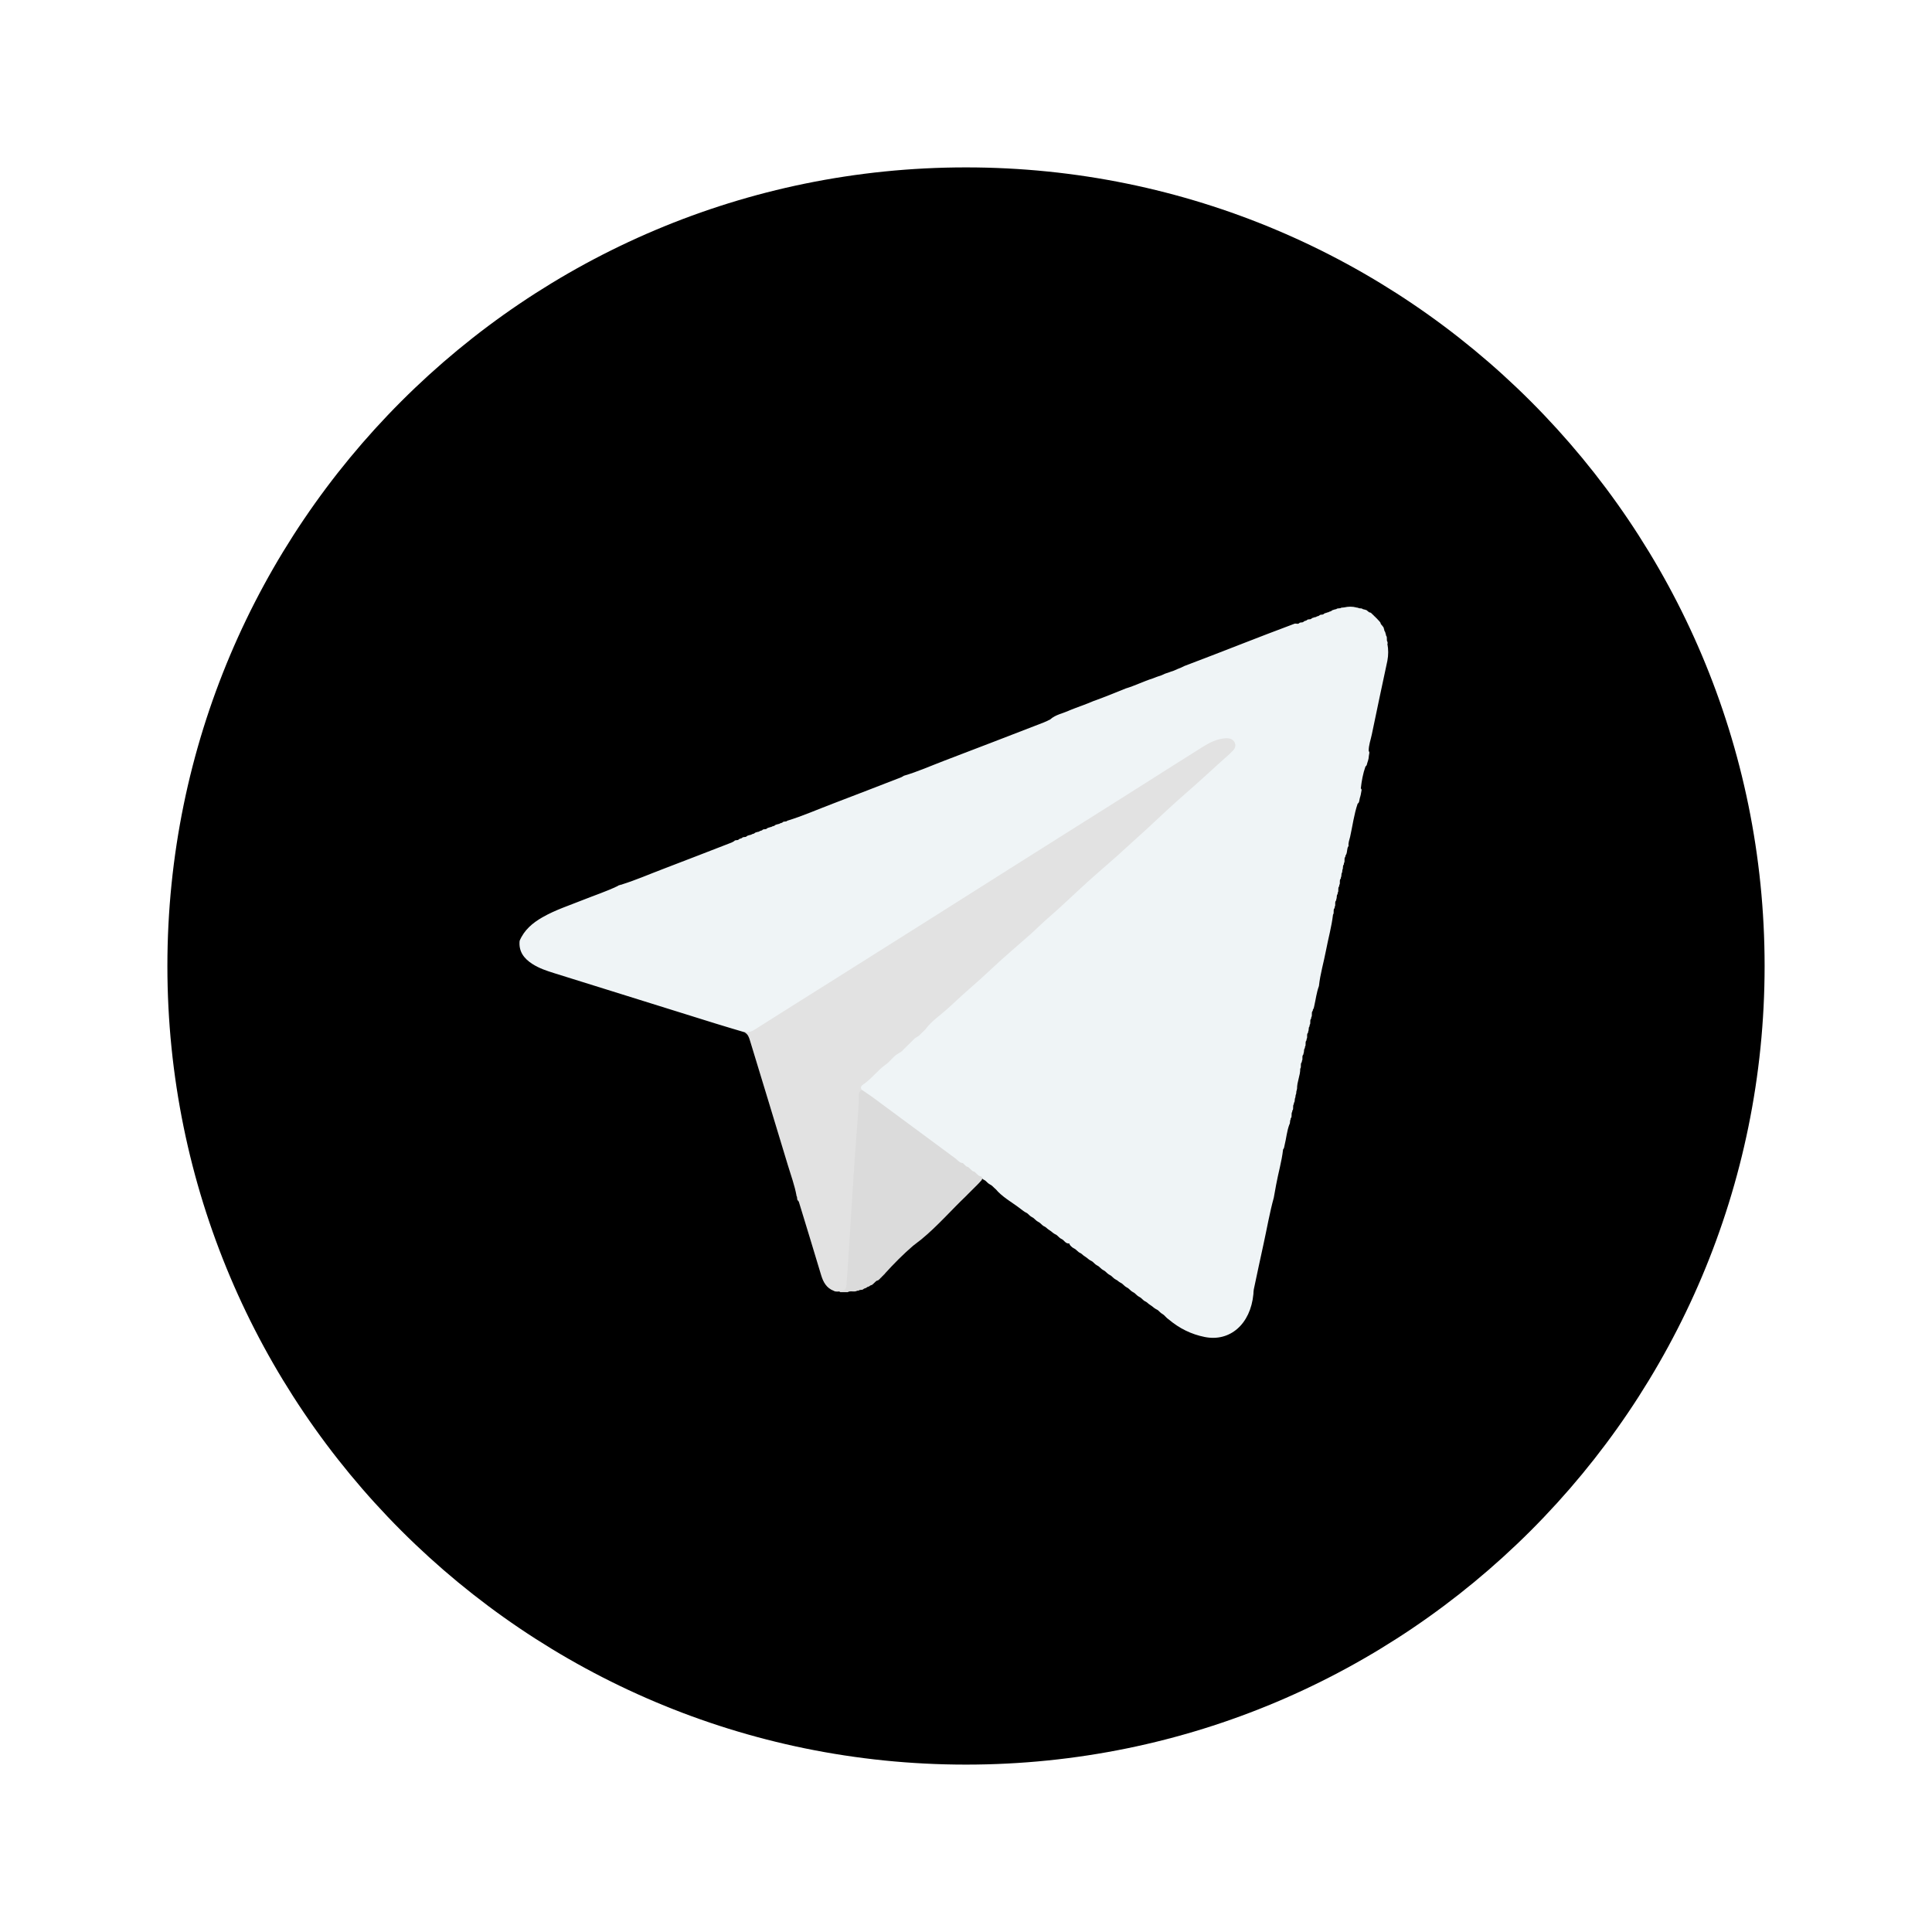
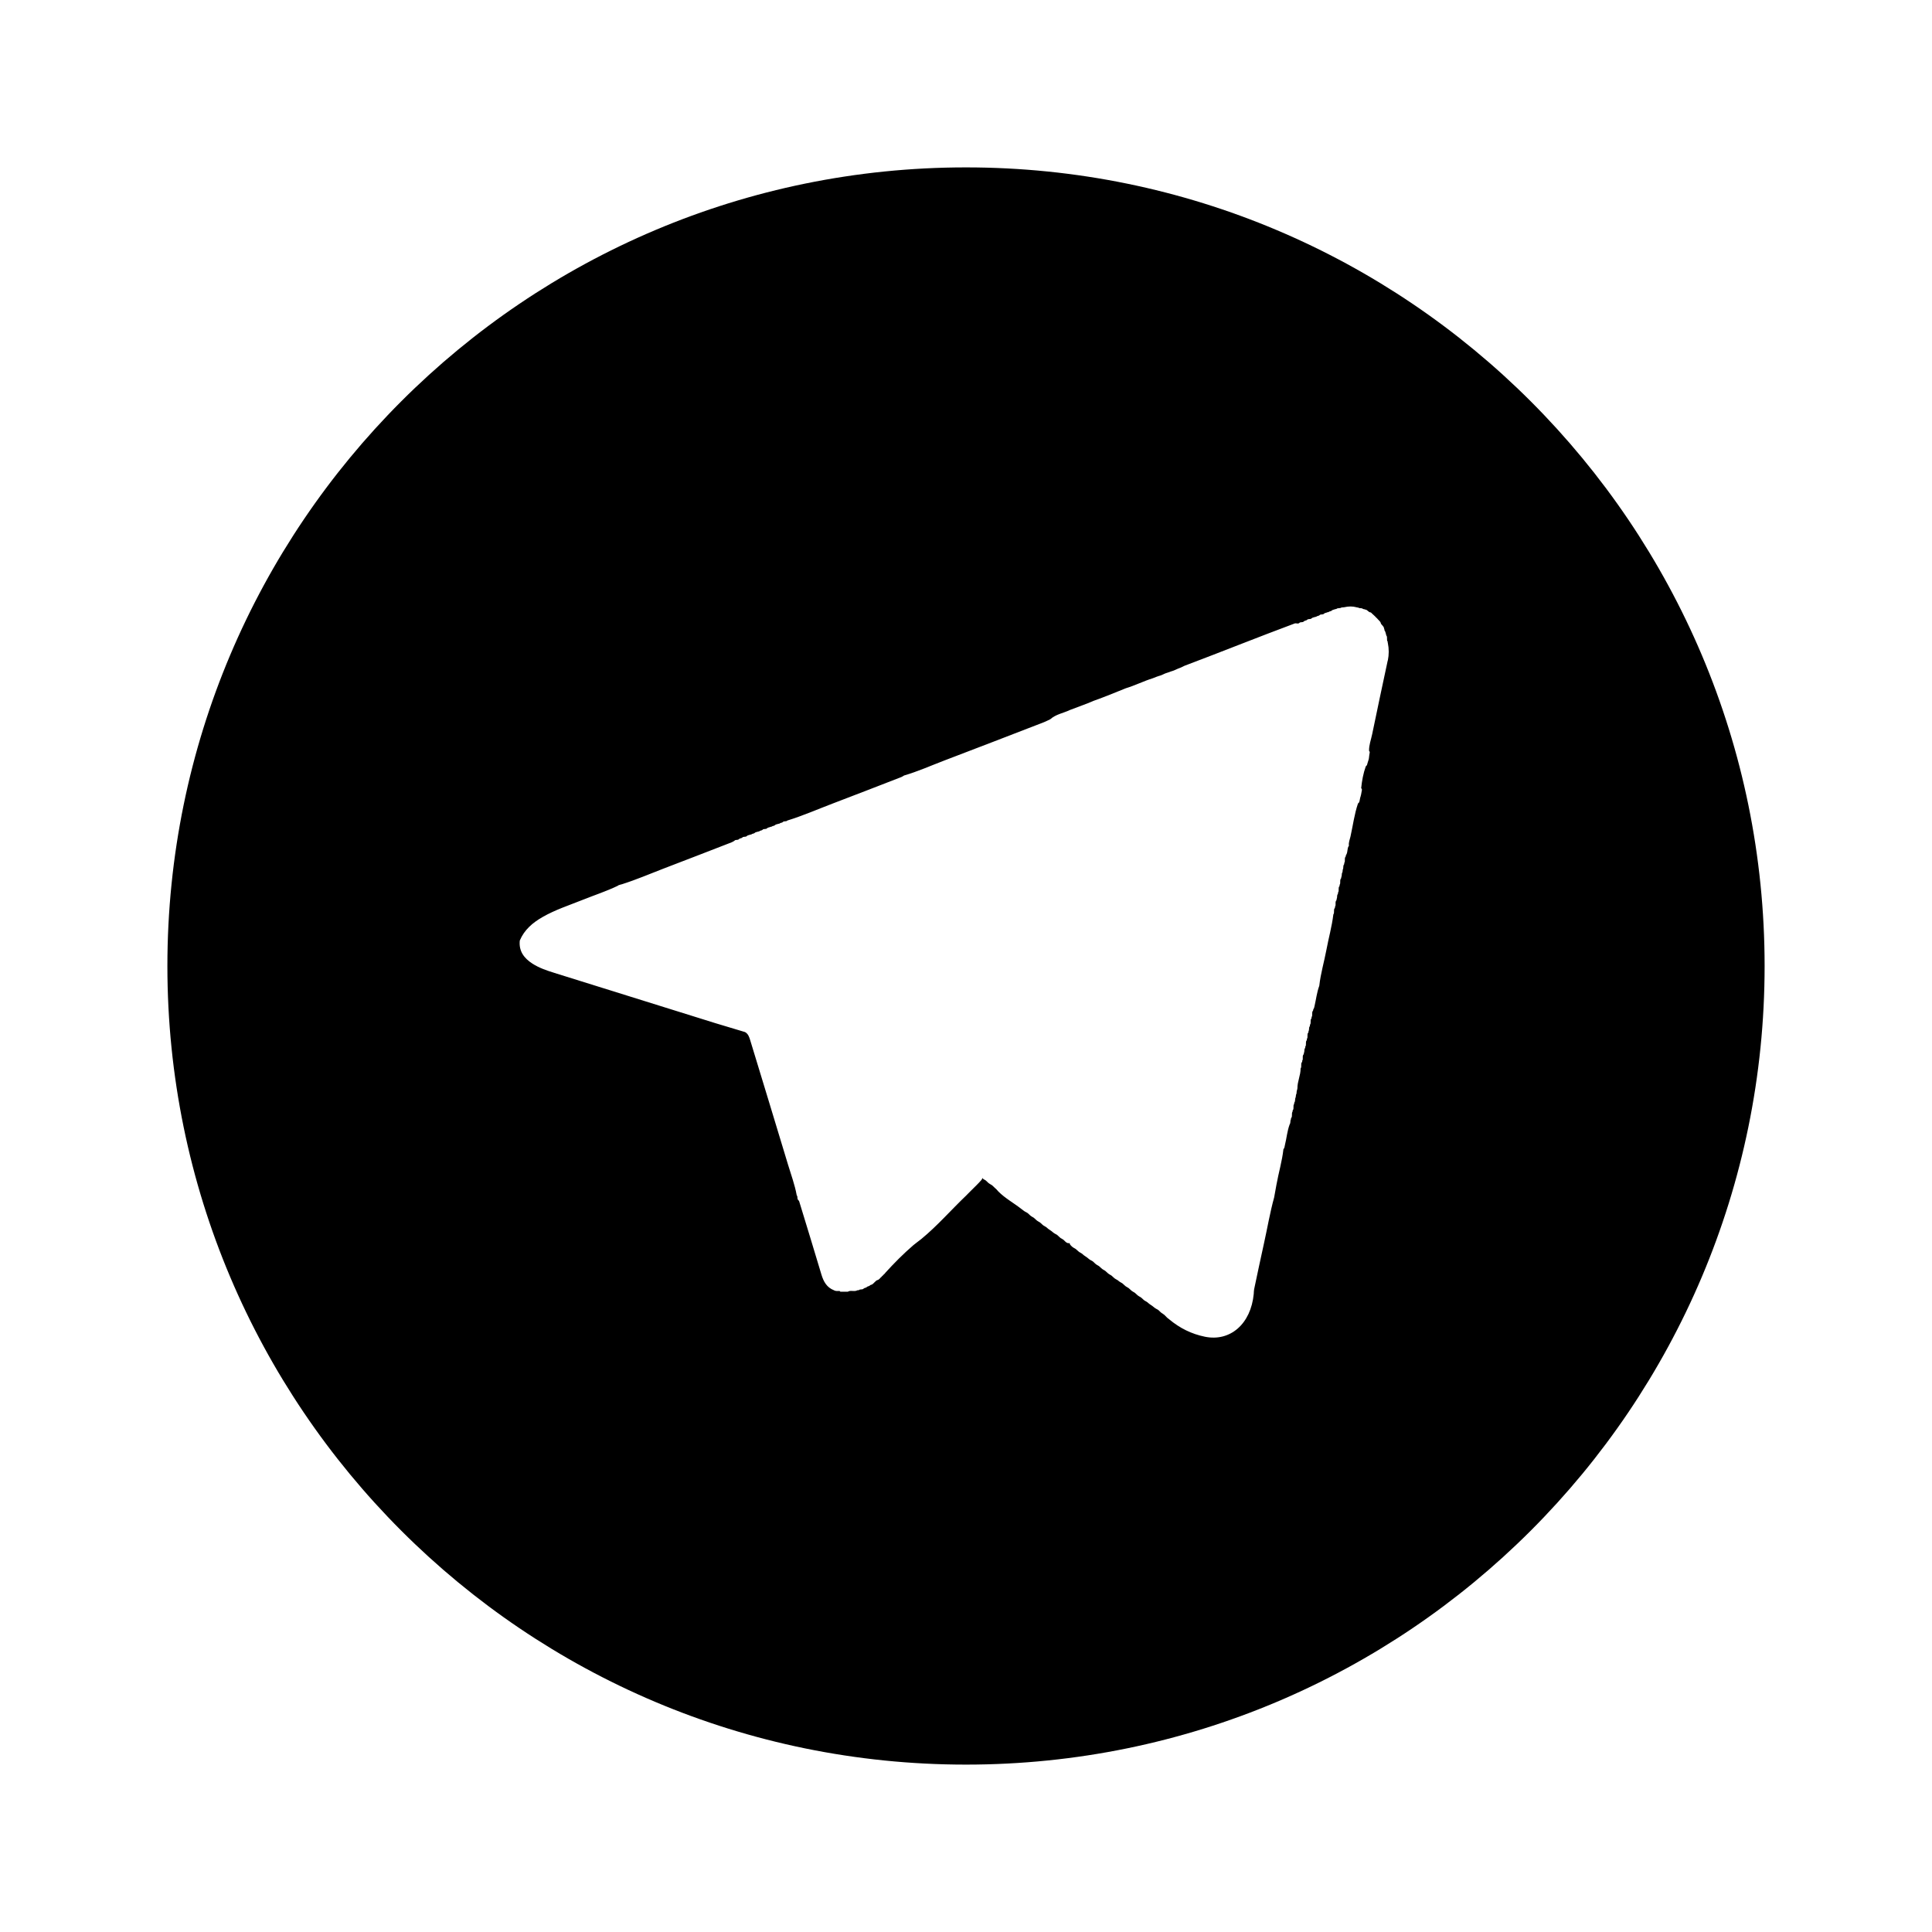
- <svg xmlns="http://www.w3.org/2000/svg" id="Black" version="1.1" viewBox="0 0 500 500">
+ <svg xmlns="http://www.w3.org/2000/svg" id="Black" viewBox="0 0 500 500">
  <defs>
    <style>
      .cls-1 {
        fill: #000;
-       }
- 
-       .cls-1, .cls-2, .cls-3, .cls-4 {
        stroke-width: 0px;
-       }
- 
-       .cls-2 {
-         fill: #eff4f6;
-       }
- 
-       .cls-3 {
-         fill: #dbdbdb;
-       }
- 
-       .cls-4 {
-         fill: #e2e2e2;
      }
    </style>
  </defs>
-   <circle class="cls-1" cx="250" cy="250" r="206.68" />
-   <g>
-     <path class="cls-4" d="M206.14,309.45c-.49-2.7-1.45-5.27-2.24-7.89-3.23-10.75-6.53-21.47-9.79-32.21-.26-.85-.51-1.66-1.34-2.13,9.9-5.65,19.34-12.03,29.01-18.06,15.71-9.8,31.32-19.75,46.99-29.61,13.97-8.79,27.9-17.64,41.89-26.39,1.77-1.11,3.61-2.08,5.71-2.42,1.32-.21,2.64-.13,3.4,1.14.8,1.36.02,2.44-.96,3.37-3.45,3.28-7.01,6.44-10.55,9.61-3.25,2.9-6.51,5.79-9.73,8.72-6.74,6.13-13.56,12.18-20.3,18.32-6.14,5.6-12.29,11.2-18.48,16.74-6.5,5.81-12.86,11.76-19.45,17.46-.12.12-.25.24-.38.35-.12.11-.24.22-.37.32-.06.05-.12.1-.18.15-.11.11-.22.21-.34.31-.05.05-.11.1-.16.15-.1.11-.21.21-.32.31-.05.05-.11.1-.16.15-.1.1-.21.2-.33.29-.11.09-.23.17-.36.24-.18.12-.35.23-.52.36-.1.09-.21.18-.32.26-.1.09-.2.18-.3.27,0,0-.15.13-.15.14-.09.1-.19.19-.28.28,0,0-.14.13-.14.14-.09.1-.18.19-.28.27,0,0-.14.13-.14.14-.09.1-.18.19-.28.28,0,0-.14.14-.14.14-.09.1-.18.19-.28.28-.05.05-.1.1-.14.15-.09.1-.19.2-.29.3-.05.05-.1.1-.15.15-.1.11-.22.2-.33.29-.12.1-.25.18-.38.27-.49.31-.87.73-1.26,1.14-2.47,2.44-5.06,4.74-7.69,7-.87.74-1.38,1.6-1.61,2.68-.34,4.82-.66,9.63-1,14.45-.53,7.49-.93,14.98-1.5,22.47-.32,4.21-.39,8.43-.9,12.63-.15,1.26-.63,2.04-2.06,1.79-.6-.06-1.23.16-1.8-.19-1.87-.72-2.7-2.23-3.25-4.05-1.89-6.34-3.84-12.66-5.77-18.99-.04-.12-.16-.21-.24-.32-.37-.33-.05-.89-.4-1.23h.01Z" />
-     <path class="cls-3" d="M236.35,322.36c-2.6,2.24-5.01,4.67-7.31,7.21,0,0,.02,0,.02,0-.13.15-.25.31-.42.42l.02-.02c-.12.16-.25.3-.42.42l.02-.02c-.11.17-.25.31-.42.42l.02-.02c-.11.17-.25.31-.42.42l.02-.02c-.18.28-.58.18-.77.45h-.02c-.14.13-.28.26-.41.39h0c-.14.13-.27.28-.43.39l.02-.02c-.2.27-.59.19-.79.44h0c-.22.23-.59.15-.79.41h-.01c-.23.22-.59.16-.81.39h0c-.33.36-.89.04-1.23.4h-.2s-.19.03-.19.03c-.77.44-1.69-.11-2.45.36-.63,0-1.27,0-1.9,0-.14-.04-.2-.1-.19-.19.01-.1.04-.15.07-.15,1.09.05,1.61-.24,1.71-1.55.31-4.05.57-8.09.81-12.14.26-4.25.56-8.49.81-12.74.22-3.91.56-7.82.8-11.74.26-4.11.77-8.21.75-12.34,0-.66.19-1.18.82-1.47,1.28-.11,2.09.82,2.96,1.47,7.54,5.69,15.22,11.19,22.78,16.85.14.09.28.2.41.3.13.09.24.2.36.31.05.05.11.11.16.16.1.1.2.2.3.31.05.04.1.1.15.14.16.13.33.23.5.32.12.05.23.13.34.21.11.08.21.17.3.26,0,0,.14.14.15.14.1.09.2.18.3.26,0,0,.16.12.16.12.12.06.23.13.35.2.12.06.23.14.34.22.11.08.21.17.31.27.05.05.1.09.15.14.1.09.21.18.31.27.06.04.11.08.17.12.19.12.38.24.55.39.09.15.12.3.11.47-.05.17-.13.32-.23.46-.81.94-1.72,1.78-2.59,2.66-.12.13-.25.25-.38.38-.12.13-.25.25-.38.38-.06.07-.13.13-.19.19-.12.14-.25.27-.38.39-3.91,3.73-7.46,7.84-11.64,11.28-.67.55-1.39,1.03-2.05,1.59Z" />
-     <g>
-       <path class="cls-2" d="M359.14,166.53c-.05-.12-.06-.23-.03-.36-.41-.49.03-1.17-.38-1.66-.06-.09-.08-.19-.05-.3-.16-.29-.12-.65-.36-.91-.07-.08-.09-.17-.06-.27-.15-.3-.1-.69-.41-.92l.03.03c-.09-.18-.25-.3-.36-.45v-.02c-.27-.19-.18-.59-.46-.77l.02.02c-.1-.17-.25-.3-.39-.44h0c-.13-.13-.26-.27-.37-.41l-.02-.02c-.14-.11-.27-.24-.38-.38l-.02-.02c-.15-.11-.28-.24-.4-.38h0c-.14-.13-.26-.27-.41-.38-.14-.19-.3-.33-.54-.39-.1.02-.19-.01-.27-.09-.14-.11-.29-.23-.43-.34l.02.02c-.23-.3-.62-.25-.91-.4-.1.03-.2,0-.28-.06-.36-.34-.9-.04-1.26-.37-.12.03-.24.02-.36-.04-1.07-.29-2.13-.27-3.2-.02-.24.02-.49.04-.73.07-.38.3-.92.03-1.29.36-.09.06-.2.08-.3.05-.28.16-.65.13-.91.37h0c-.21.24-.56.17-.79.36-.1.07-.21.09-.33.08-.27.18-.64.14-.89.37h0c-.31.39-.89.03-1.19.44-.23.2-.58.14-.81.35-.09.07-.19.09-.29.06-.29.16-.66.12-.92.38h0c-.32.36-.9.01-1.2.42-.25.18-.6.14-.82.37h0c-.31.38-.89.03-1.2.43-.36.28-.76-.01-1.13.09-9.56,3.56-19.02,7.37-28.57,10.97-.17.08-.33.16-.5.25-.3.16-.6.28-.92.39-.15.05-.3.11-.44.18-.21.1-.41.19-.62.28-.14.05-.28.11-.41.17-.21.07-.42.14-.63.2-.14.04-.28.09-.42.16-.21.08-.43.15-.64.21-.15.04-.29.09-.43.15-.21.09-.42.19-.63.29-.14.06-.28.12-.42.18-.22.08-.45.14-.67.21-.16.04-.31.1-.46.16-.32.13-.65.25-.97.38-2.38.74-4.62,1.89-7.01,2.6-2.77,1.12-5.53,2.26-8.35,3.26-2,.87-4.07,1.55-6.1,2.36-1.69.83-3.64,1.09-5.1,2.4-.54.26-1.08.55-1.63.76-8.62,3.33-17.23,6.67-25.87,9.95-3.44,1.31-6.8,2.82-10.34,3.85-.23.13-.44.29-.68.39-5.91,2.29-11.81,4.59-17.73,6.84-3.92,1.49-7.77,3.18-11.79,4.42h0c-.31.38-.89.02-1.2.43-.24.19-.59.14-.82.35-.08.07-.17.09-.28.06-.3.15-.67.11-.93.38h.01c-.23.21-.58.14-.82.34-.09.07-.19.1-.31.07-.28.17-.65.13-.9.37h0c-.32.37-.9.02-1.2.43-.24.19-.59.13-.82.36-.08.07-.17.09-.27.06-.3.14-.68.11-.93.38h.01c-.23.21-.59.14-.82.35-.09.07-.19.1-.3.07-.29.16-.66.12-.91.37h0c-.32.37-.9.02-1.2.43-.25.18-.59.14-.82.36h-.01c-.3.4-.9.03-1.19.45-.23.13-.44.29-.69.38-5.93,2.3-11.86,4.6-17.8,6.87-3.5,1.33-6.94,2.83-10.51,3.95-.08.08-.18.1-.29.07-.29.16-.66.12-.91.38-2.9,1.39-5.95,2.39-8.93,3.58-3.54,1.42-7.19,2.59-10.52,4.5-2.55,1.46-4.72,3.29-5.89,6.08-.29,2.75,1.12,4.59,3.28,5.98,1.76,1.14,3.73,1.79,5.72,2.41,13.87,4.33,27.74,8.67,41.61,12.99,2.55.8,5.12,1.54,7.69,2.31.89.03,1.7-.18,2.47-.67,7.23-4.58,14.48-9.13,21.73-13.69,8.71-5.49,17.43-10.98,26.14-16.48,6.56-4.14,13.11-8.3,19.67-12.44,9.84-6.21,19.69-12.41,29.53-18.62,6.33-4,12.64-8.04,18.99-12.01,1.76-1.1,3.63-2.03,5.76-2.19.97-.07,1.96.11,2.44,1.05.49.97.02,1.81-.77,2.48-.2.17-.37.39-.57.57-3.76,3.31-7.39,6.77-11.19,10.05-3.44,2.97-6.73,6.12-10.07,9.21-1.77,1.63-3.58,3.22-5.35,4.86-3.18,2.96-6.52,5.73-9.75,8.64-3.53,3.18-6.92,6.51-10.52,9.61-1.63,1.4-3.12,2.93-4.72,4.35-3.25,2.88-6.59,5.67-9.74,8.64-2,1.88-4.04,3.73-6.11,5.52-1.97,1.7-3.83,3.53-5.78,5.26-1.84,1.62-3.94,3.02-5.41,5.05,0,0,0,0,0,0-.12.15-.27.27-.4.4h0c-.13.14-.26.28-.41.4h0c-.13.14-.26.28-.41.4h0c-.12.14-.26.28-.41.4h0c-.36.32-.82.51-1.2.81h0c-.13.13-.27.27-.4.4h0c-.13.14-.27.27-.4.4-.13.14-.26.27-.4.4h0c-.13.14-.26.27-.41.4h0c-.13.14-.26.28-.41.4h0c-.13.14-.26.28-.41.4h0c-.12.14-.26.28-.41.4h0c-.42.55-1.02.87-1.6,1.22-1.16.69-1.87,1.88-2.95,2.65-2.18,1.53-3.74,3.76-5.95,5.25-.48.32-.75.76-.35,1.34.99.68,2,1.32,2.96,2.03,7.12,5.26,14.22,10.53,21.34,15.78.58.42,1,1.11,1.82,1.15,0,0,.01,0,.02,0,.17.1.28.25.41.39.14.12.27.26.41.38h0c.21.25.59.17.78.44h-.01c.16.1.29.24.42.38.14.13.27.25.41.38h.01c.2.26.59.17.78.44h-.01c.16.1.29.24.42.39h0c.13.13.27.25.41.37h.02c.2.26.58.18.78.44h-.01c.11.08.18.19.2.33.06.13.15.22.27.29.17.1.35.18.51.29,0,0,.15.12.15.12.09.09.19.18.28.26,0,0,.14.14.14.14.1.09.19.18.3.26.11.08.22.16.34.22.12.07.24.14.36.21.06.04.11.08.17.12.1.09.2.19.31.28.05.05.1.1.15.15.1.1.21.2.32.3.11.1.22.2.33.3.17.17.32.36.48.54,1.77,1.79,4,2.98,5.96,4.53.07.05.14.1.21.15.13.1.26.2.39.3.12.1.25.18.38.26.19.1.38.19.56.3,0,0,.16.12.16.12.1.09.2.18.3.27,0,0,.14.14.14.14.09.1.19.19.3.26.11.08.22.16.34.22.12.07.23.13.35.2,0,0,.16.12.16.12.1.09.2.18.3.27.05.05.1.09.15.14.1.09.2.19.31.27.11.08.22.16.34.22.12.07.23.13.35.2,0,0,.16.12.16.12.1.09.2.18.3.26,0,0,.14.14.14.14.09.09.19.18.3.26.1.09.21.16.34.21.18.09.35.19.5.31.05.04.1.09.15.13.1.09.2.18.31.27.11.09.23.17.35.24.18.12.36.24.53.37.06.04.11.09.17.14.11.09.22.19.33.27.11.09.23.17.35.23.18.09.36.18.52.28,0,0,.15.12.15.12.09.09.19.18.28.26,0,0,.14.14.14.13.09.09.19.18.29.26.1.08.21.16.33.21.18.09.35.19.5.31.05.04.1.09.15.14.1.1.2.21.3.3.06.05.11.1.17.15.12.1.26.18.4.25.16.05.33.07.5.06.04,0,.08-.02.12-.03,0,.02-.02.03-.02.05.02.07.03.14.05.21.07.12.15.24.25.35.05.05.1.1.15.15.1.1.2.19.31.28.11.08.22.16.35.22.12.07.24.14.36.2,0,0,.16.12.16.12.1.09.2.18.3.26,0,0,.14.14.15.14.09.1.19.19.3.26.1.09.21.16.34.21.18.09.35.19.5.31.05.04.1.09.15.13.1.09.2.18.31.27.11.09.23.17.35.24.18.12.36.24.53.37.06.04.11.09.17.14.11.09.22.19.33.27.11.09.23.17.35.23.18.09.36.18.53.29,0,0,.15.12.15.12.09.09.19.18.28.26,0,0,.14.14.14.14.09.09.19.18.3.26.1.08.22.16.34.22.12.07.23.13.35.2,0,0,.16.12.16.12.1.09.2.18.3.27.05.05.1.09.15.14.1.09.2.19.31.27.11.08.22.16.34.22.12.07.23.13.35.2,0,0,.16.12.16.12.1.09.2.18.3.27.05.05.1.09.15.14.1.09.2.19.31.27.11.08.22.16.34.22.12.07.23.13.35.2,0,0,.16.12.16.12.1.09.2.18.3.27.05.05.1.09.15.14.1.09.2.19.31.27.11.08.22.16.35.22.12.07.24.14.36.2.06.04.11.08.17.12.11.09.21.18.32.26.11.08.22.16.35.22.12.07.24.14.36.2.06.04.11.08.16.12.1.09.2.18.3.27.05.05.1.09.15.14.1.09.2.19.31.27.11.08.22.16.34.22.12.07.23.13.35.2,0,0,.16.12.16.12.1.09.2.18.3.27.05.05.1.09.15.14.1.09.2.19.31.27.11.08.22.16.34.22.12.07.23.13.35.2,0,0,.16.12.16.12.1.09.2.18.3.27.05.05.1.09.15.14.1.09.2.19.31.27.11.08.22.16.34.22.12.07.23.13.35.2,0,0,.16.12.16.12.1.09.2.18.3.26,0,0,.14.14.14.14.09.1.19.18.3.26.1.09.21.16.34.21.18.09.35.19.5.31.05.04.1.09.15.13.1.09.2.18.32.27.11.09.23.17.35.24.18.12.36.24.53.37.06.04.11.09.17.14.11.09.22.19.34.27.11.09.23.17.35.23.18.09.36.18.53.29,0,0,.15.13.15.12.09.09.19.18.29.27.05.04.1.09.14.14.1.09.2.19.31.27.11.08.23.16.35.23.19.12.36.25.52.4.06.05.11.11.16.17.11.12.23.24.35.35.06.06.13.12.19.18.14.12.28.24.44.34,2.71,2.28,5.77,3.81,9.27,4.51,6.49,1.31,11.87-3.28,12.61-11.11.03-.4.02-.8.1-1.19.83-3.9,1.65-7.81,2.51-11.7.89-4.02,1.57-8.09,2.67-12.07.2-1.1.4-2.21.6-3.31.55-3.06,1.46-6.06,1.8-9.16.3-.3.29-.71.39-1.09.45-1.78.58-3.64,1.24-5.37.28-.39.06-.91.33-1.31-.05-.1-.03-.2.04-.29.42-.5,0-1.19.38-1.69-.04-.12-.03-.22.04-.32.4-.49-.03-1.17.37-1.66-.04-.13-.02-.25.05-.36.29-.4.08-.92.33-1.33.03-.23.06-.46.09-.69.27-.39.05-.9.32-1.29-.04-.11-.03-.21.04-.31-.04-1.78.85-3.41.82-5.18.38-.5-.06-1.18.37-1.66.07-.1.08-.21.04-.32.37-.51-.07-1.2.38-1.69.07-.09.08-.19.04-.29.26-.4.02-.92.33-1.31.07-.12.08-.24.05-.38.39-.49-.04-1.16.37-1.64.07-.11.08-.22.04-.34.38-.5-.07-1.19.38-1.68.07-.1.08-.2.04-.31.27-.39.02-.91.33-1.29.07-.12.08-.25.05-.39.4-.48-.04-1.15.37-1.63.07-.11.08-.23.05-.36.39-.49-.06-1.18.37-1.66.06-.1.08-.22.06-.34,0,0,0,0,0,0,.24-.26.28-.58.35-.91.4-1.74.6-3.52,1.22-5.2.33-3.13,1.25-6.15,1.83-9.23.58-3.08,1.45-6.11,1.81-9.24.39-.5-.06-1.18.38-1.66.06-.1.07-.21.04-.32.37-.51-.08-1.21.38-1.7.06-.09.07-.18.03-.29.26-.4.01-.93.33-1.31.06-.12.08-.24.04-.37.39-.49-.05-1.16.37-1.65.06-.11.08-.22.04-.34.38-.5-.07-1.19.38-1.68.06-.1.07-.2.04-.31.27-.39.02-.91.33-1.29l.08-.7c.25-.41,0-.94.33-1.32.06-.11.08-.23.04-.36.39-.49-.05-1.17.37-1.66.06-.1.07-.21.05-.33h0c.59-.73.24-1.76.8-2.49-.12-.83.23-1.59.4-2.36.64-2.86,1-5.79,1.95-8.58.15-.09.26-.22.33-.38.15-.48.17-.99.35-1.46.05-.16.09-.32.12-.48.06-.41.15-.81.22-1.21,0-.17-.06-.31-.2-.42.21-1.93.55-3.83,1.2-5.66.14-.1.25-.22.32-.38.13-.4.21-.81.36-1.2.05-.16.09-.32.12-.49.05-.5.12-1,.21-1.49.01-.18-.05-.33-.17-.45-.03-1.5.52-2.89.81-4.32,1.3-6.35,2.67-12.68,4.02-19.03.28-1.48.29-2.95,0-4.43Z" />
-       <polygon class="cls-2" points="249.6 301.42 249.6 301.42 249.59 301.42 249.6 301.42" />
-     </g>
-   </g>
+   <path class="cls-1" d="M250,43.32c-114.15,0-206.68,92.53-206.68,206.68s92.53,206.68,206.68,206.68,206.68-92.53,206.68-206.68S364.15,43.32,250,43.32ZM359.14,170.96c-1.35,6.34-2.72,12.68-4.02,19.03-.29,1.43-.85,2.83-.81,4.32.13.12.19.27.17.45-.09.49-.16.99-.21,1.49-.02.17-.07.33-.12.49-.15.39-.23.8-.36,1.2-.07.16-.18.28-.32.38-.66,1.83-1,3.73-1.2,5.66.14.11.2.25.2.42-.07.4-.16.8-.22,1.21-.03.16-.07.32-.12.48-.18.47-.2.98-.35,1.46-.07.16-.18.29-.33.38-.95,2.79-1.31,5.72-1.95,8.58-.17.77-.53,1.53-.4,2.36-.56.74-.21,1.77-.8,2.49h0c.03.11.01.22-.05.33-.43.48.01,1.16-.37,1.66.03.13.02.25-.04.36-.33.39-.08.92-.33,1.32l-.08.7c-.31.38-.06.9-.33,1.29.04.11.03.21-.04.31-.44.49,0,1.18-.38,1.68.04.12.02.23-.04.34-.42.48.02,1.16-.37,1.65.03.13.02.25-.04.37-.32.38-.07.91-.33,1.31.04.1.03.2-.03.29-.46.49-.01,1.19-.38,1.7.04.11.02.22-.04.32-.43.48,0,1.17-.38,1.66-.37,3.13-1.24,6.15-1.81,9.24-.58,3.08-1.49,6.1-1.83,9.23-.62,1.68-.82,3.46-1.22,5.2-.07.32-.11.65-.35.91,0,0,0,0,0,0,.03.12,0,.23-.06.34-.43.48.01,1.17-.37,1.66.04.13.02.25-.05.36-.4.48.03,1.15-.37,1.63.03.14.02.26-.05.39-.31.38-.06.9-.33,1.29.04.11.03.21-.04.31-.44.49,0,1.18-.38,1.68.04.12.02.23-.04.34-.41.48.02,1.16-.37,1.64.03.13.02.26-.05.38-.31.38-.07.91-.33,1.31.04.1.03.2-.04.29-.45.49-.01,1.18-.38,1.69.04.11.03.22-.04.32-.43.49.01,1.17-.37,1.66.03,1.77-.86,3.4-.82,5.18-.07.09-.08.2-.04.31-.28.39-.05.9-.32,1.29-.03.23-.06.46-.09.69-.25.41-.04.93-.33,1.33-.07.11-.08.23-.05.36-.4.49.03,1.17-.37,1.66-.07.1-.08.21-.04.32-.38.51.04,1.2-.38,1.69-.07.09-.08.18-.04.29-.26.4-.05.92-.33,1.31-.66,1.73-.79,3.59-1.24,5.37-.1.38-.08.79-.39,1.09-.34,3.1-1.25,6.1-1.8,9.16-.2,1.1-.4,2.21-.6,3.31-1.1,3.98-1.77,8.05-2.67,12.07-.86,3.89-1.69,7.8-2.51,11.7-.08.39-.07.79-.1,1.19-.74,7.83-6.12,12.42-12.61,11.11-3.5-.71-6.56-2.24-9.27-4.51-.15-.1-.3-.22-.44-.34-.06-.06-.13-.12-.19-.18-.12-.11-.24-.23-.35-.35-.05-.05-.11-.11-.16-.17-.16-.15-.34-.28-.52-.4-.12-.07-.24-.15-.35-.23-.11-.08-.21-.17-.31-.27-.05-.04-.09-.09-.14-.14-.1-.09-.19-.18-.29-.27,0,0-.15-.13-.15-.12-.17-.11-.35-.2-.53-.29-.13-.07-.24-.15-.35-.23-.12-.09-.23-.18-.34-.27-.06-.04-.11-.09-.17-.14-.17-.13-.35-.25-.53-.37-.12-.07-.24-.15-.35-.24-.11-.08-.21-.17-.32-.27-.05-.04-.1-.09-.15-.13-.16-.12-.33-.22-.5-.31-.12-.05-.23-.13-.34-.21-.11-.08-.21-.17-.3-.26,0,0-.14-.14-.14-.14-.1-.09-.2-.18-.3-.26,0,0-.16-.12-.16-.12-.12-.06-.23-.13-.35-.2-.12-.06-.23-.14-.34-.22-.11-.08-.21-.17-.31-.27-.05-.05-.1-.09-.15-.14-.1-.09-.2-.18-.3-.27,0,0-.16-.12-.16-.12-.12-.06-.23-.13-.35-.2-.12-.06-.23-.14-.34-.22-.11-.08-.21-.17-.31-.27-.05-.05-.1-.09-.15-.14-.1-.09-.2-.18-.3-.27,0,0-.16-.12-.16-.12-.12-.06-.23-.13-.35-.2-.12-.06-.23-.14-.34-.22-.11-.08-.21-.17-.31-.27-.05-.05-.1-.09-.15-.14-.1-.09-.2-.18-.3-.27-.06-.04-.11-.08-.16-.12-.12-.06-.24-.13-.36-.2-.12-.06-.24-.14-.35-.22-.11-.08-.22-.17-.32-.26-.06-.04-.11-.08-.17-.12-.12-.06-.24-.13-.36-.2-.12-.06-.24-.14-.35-.22-.11-.08-.21-.18-.31-.27-.05-.05-.1-.09-.15-.14-.1-.09-.2-.18-.3-.27,0,0-.16-.12-.16-.12-.12-.06-.23-.13-.35-.2-.12-.06-.23-.14-.34-.22-.11-.08-.21-.17-.31-.27-.05-.05-.1-.09-.15-.14-.1-.09-.2-.18-.3-.27,0,0-.16-.12-.16-.12-.12-.06-.23-.13-.35-.2-.12-.06-.23-.14-.34-.22-.11-.08-.21-.17-.31-.27-.05-.05-.1-.09-.15-.14-.1-.09-.2-.18-.3-.27,0,0-.16-.12-.16-.12-.12-.06-.23-.13-.35-.2-.12-.06-.23-.13-.34-.22-.11-.08-.21-.17-.3-.26,0,0-.14-.14-.14-.14-.1-.08-.19-.18-.28-.26,0,0-.15-.12-.15-.12-.17-.11-.35-.2-.53-.29-.13-.07-.24-.15-.35-.23-.12-.09-.22-.18-.33-.27-.06-.04-.11-.09-.17-.14-.17-.13-.35-.25-.53-.37-.12-.07-.24-.15-.35-.24-.11-.08-.21-.17-.31-.27-.05-.04-.1-.09-.15-.13-.16-.12-.33-.22-.5-.31-.12-.05-.23-.13-.34-.21-.11-.08-.21-.17-.3-.26,0,0-.14-.14-.15-.14-.1-.09-.2-.18-.3-.26,0,0-.16-.12-.16-.12-.12-.06-.24-.13-.36-.2-.12-.06-.24-.14-.35-.22-.11-.09-.21-.18-.31-.28-.05-.05-.1-.1-.15-.15-.1-.1-.18-.22-.25-.35-.02-.07-.03-.14-.05-.21,0-.02.02-.03.02-.05-.04,0-.08.02-.12.03-.17,0-.34-.01-.5-.06-.14-.06-.28-.15-.4-.25-.06-.05-.11-.1-.17-.15-.1-.09-.21-.2-.3-.3-.05-.04-.1-.09-.15-.14-.16-.12-.33-.22-.5-.31-.12-.05-.23-.12-.33-.21-.1-.08-.2-.16-.29-.26,0,0-.14-.14-.14-.13-.1-.08-.19-.17-.28-.26,0,0-.15-.12-.15-.12-.17-.11-.35-.19-.52-.28-.13-.07-.24-.15-.35-.23-.12-.09-.22-.18-.33-.27-.06-.04-.11-.09-.17-.14-.17-.13-.35-.25-.53-.37-.12-.07-.24-.15-.35-.24-.11-.08-.21-.17-.31-.27-.05-.04-.1-.09-.15-.13-.16-.12-.33-.22-.5-.31-.12-.05-.23-.13-.34-.21-.11-.08-.21-.17-.3-.26,0,0-.14-.14-.14-.14-.1-.09-.2-.18-.3-.26,0,0-.16-.12-.16-.12-.12-.06-.23-.13-.35-.2-.12-.06-.23-.14-.34-.22-.11-.08-.21-.17-.31-.27-.05-.05-.1-.09-.15-.14-.1-.09-.2-.18-.3-.27,0,0-.16-.12-.16-.12-.12-.06-.23-.13-.35-.2-.12-.06-.23-.14-.34-.22-.11-.08-.21-.17-.3-.26,0,0-.14-.14-.14-.14-.1-.09-.2-.18-.3-.27,0,0-.16-.12-.16-.12-.18-.11-.37-.2-.56-.3-.14-.08-.26-.16-.38-.26-.13-.09-.26-.19-.39-.3-.07-.05-.14-.1-.21-.15-1.96-1.55-4.19-2.74-5.96-4.53-.16-.18-.31-.37-.48-.54-.11-.09-.22-.2-.33-.3-.11-.09-.22-.19-.32-.3-.05-.05-.1-.1-.15-.15-.1-.09-.21-.19-.31-.28-.06-.04-.11-.08-.17-.12-.12-.07-.24-.14-.36-.21-.12-.06-.24-.14-.34-.22-.11-.08-.21-.17-.3-.26,0,0-.14-.14-.14-.14-.1-.08-.19-.18-.28-.26,0,0-.15-.12-.15-.12-.17-.1-.34-.19-.51-.29-.13-.06-.22-.16-.27-.29,0-.04-.03-.08-.04-.12,0,.05.01.1.01.16-.05.17-.13.32-.23.46-.81.94-1.72,1.78-2.59,2.66-.12.13-.25.25-.38.38-.12.13-.25.25-.38.38-.06.07-.13.13-.19.19-.12.14-.25.27-.38.39-3.91,3.73-7.46,7.84-11.64,11.28-.67.55-1.39,1.03-2.05,1.59-2.6,2.24-5.01,4.67-7.31,7.21,0,0,.02,0,.02,0-.13.15-.25.31-.42.42-.11.16-.25.29-.41.4l.02-.02c-.11.17-.25.31-.42.42l.02-.02c-.11.17-.25.31-.42.42l.02-.02c-.18.28-.58.18-.77.45h-.02c-.14.13-.28.26-.41.39-.13.14-.26.28-.42.39l.02-.02c-.2.27-.59.19-.79.44h0c-.22.23-.59.15-.79.41h-.01c-.23.22-.59.16-.81.39h0c-.33.36-.89.04-1.23.4h-.2s-.19.03-.19.03c-.77.44-1.69-.11-2.45.36-.63,0-1.27,0-1.9,0-.14-.04-.2-.1-.19-.19-.5,0-1.02.1-1.49-.18-1.87-.72-2.7-2.23-3.25-4.05-1.89-6.34-3.84-12.66-5.77-18.99-.04-.12-.16-.21-.24-.32-.37-.33-.05-.89-.4-1.23h.01c-.49-2.7-1.45-5.27-2.24-7.89-3.23-10.75-6.53-21.47-9.79-32.21-.26-.85-.51-1.66-1.34-2.13h0c-2.56-.77-5.13-1.52-7.69-2.31-13.87-4.33-27.74-8.67-41.61-12.99-1.99-.62-3.96-1.28-5.72-2.41-2.17-1.4-3.57-3.23-3.28-5.98,1.17-2.79,3.34-4.62,5.89-6.08,3.33-1.91,6.98-3.08,10.52-4.5,2.98-1.19,6.03-2.19,8.93-3.58.25-.26.62-.22.91-.38.11.03.21,0,.29-.07,3.58-1.12,7.02-2.61,10.51-3.95,5.94-2.27,11.87-4.57,17.8-6.87.24-.09.46-.25.69-.38.29-.42.88-.05,1.19-.45h.01c.23-.22.58-.18.82-.36.3-.41.88-.06,1.2-.43h0c.25-.25.62-.21.91-.37.11.03.21,0,.3-.07.24-.21.59-.14.82-.35h-.01c.25-.26.63-.23.93-.37.1.03.19.01.27-.06.23-.22.58-.17.82-.36.3-.41.88-.06,1.2-.43.25-.24.62-.2.9-.37.11.02.22,0,.31-.07.24-.2.59-.13.82-.35h-.01c.25-.26.63-.23.93-.37.1.03.2,0,.28-.06.23-.22.58-.16.82-.35.3-.41.88-.05,1.2-.43h0c4.02-1.24,7.87-2.93,11.79-4.42,5.92-2.25,11.83-4.55,17.73-6.84.24-.09.45-.26.68-.39,3.54-1.03,6.9-2.54,10.34-3.85,8.64-3.28,17.25-6.62,25.87-9.95.56-.22,1.09-.51,1.63-.76,1.46-1.31,3.41-1.58,5.1-2.4,2.03-.8,4.1-1.48,6.1-2.36,2.82-1,5.58-2.14,8.35-3.26,2.39-.72,4.63-1.86,7.01-2.6.33-.12.65-.24.97-.38.15-.07.3-.12.46-.16.22-.07.45-.13.67-.21.14-.07.28-.12.42-.18.21-.1.42-.19.63-.29.14-.06.28-.11.43-.15.21-.07.43-.13.64-.21.14-.06.28-.11.42-.16.21-.07.42-.13.63-.2.14-.06.27-.11.41-.17.21-.09.41-.19.62-.28.14-.07.29-.13.44-.18.31-.11.62-.23.92-.39.16-.09.33-.17.5-.25,9.55-3.6,19.01-7.41,28.57-10.97.37-.11.77.18,1.13-.09.31-.4.88-.05,1.2-.43h0c.23-.23.57-.19.82-.37.3-.41.88-.07,1.2-.43h0c.25-.25.62-.21.92-.37.11.02.21,0,.29-.06.23-.21.57-.16.81-.35.3-.4.88-.05,1.19-.43h0c.25-.23.62-.19.89-.37.12.02.23,0,.33-.08.23-.19.58-.12.79-.36h0c.26-.24.62-.2.91-.37.11.03.21.01.3-.05.37-.32.91-.06,1.29-.36.24-.02.49-.04.73-.07,1.07-.25,2.14-.28,3.2.02.11.06.23.07.36.04.36.33.9.04,1.26.37.09.07.18.08.28.06.3.15.68.11.91.4l-.02-.02c.15.11.29.22.43.34.08.07.17.1.27.09.23.06.4.2.54.39.15.11.27.25.41.37h0c.12.14.26.27.4.38l.02.02c.11.15.24.27.38.38l.02.02c.12.15.24.28.37.41h0c.14.14.29.27.39.43l-.02-.02c.28.18.18.58.45.77v.02c.12.15.28.27.37.45l-.03-.03c.31.23.26.62.41.92-.03.1-.01.19.06.27.24.26.19.63.36.91-.03.11-.02.21.05.3.41.49-.03,1.17.38,1.66-.04.12-.03.24.03.36.3,1.47.29,2.95,0,4.43Z" />
</svg>
